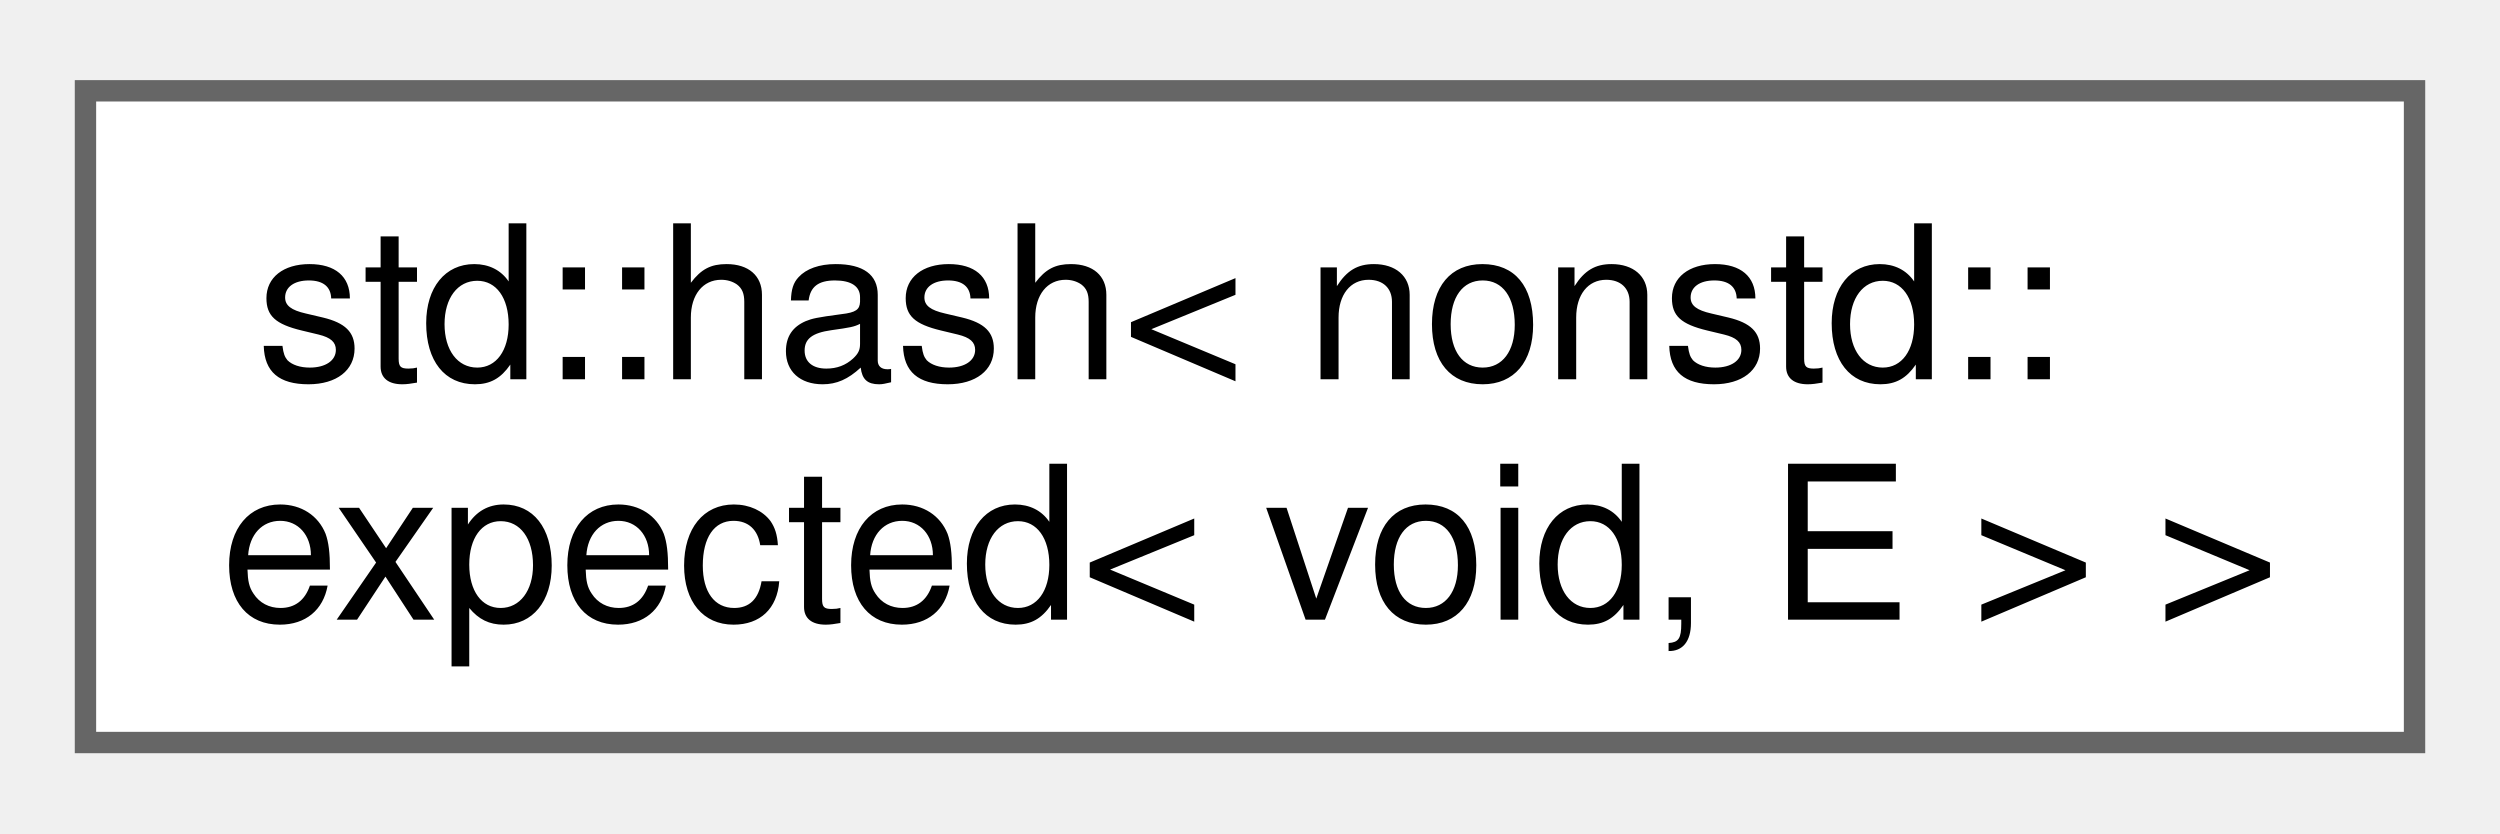
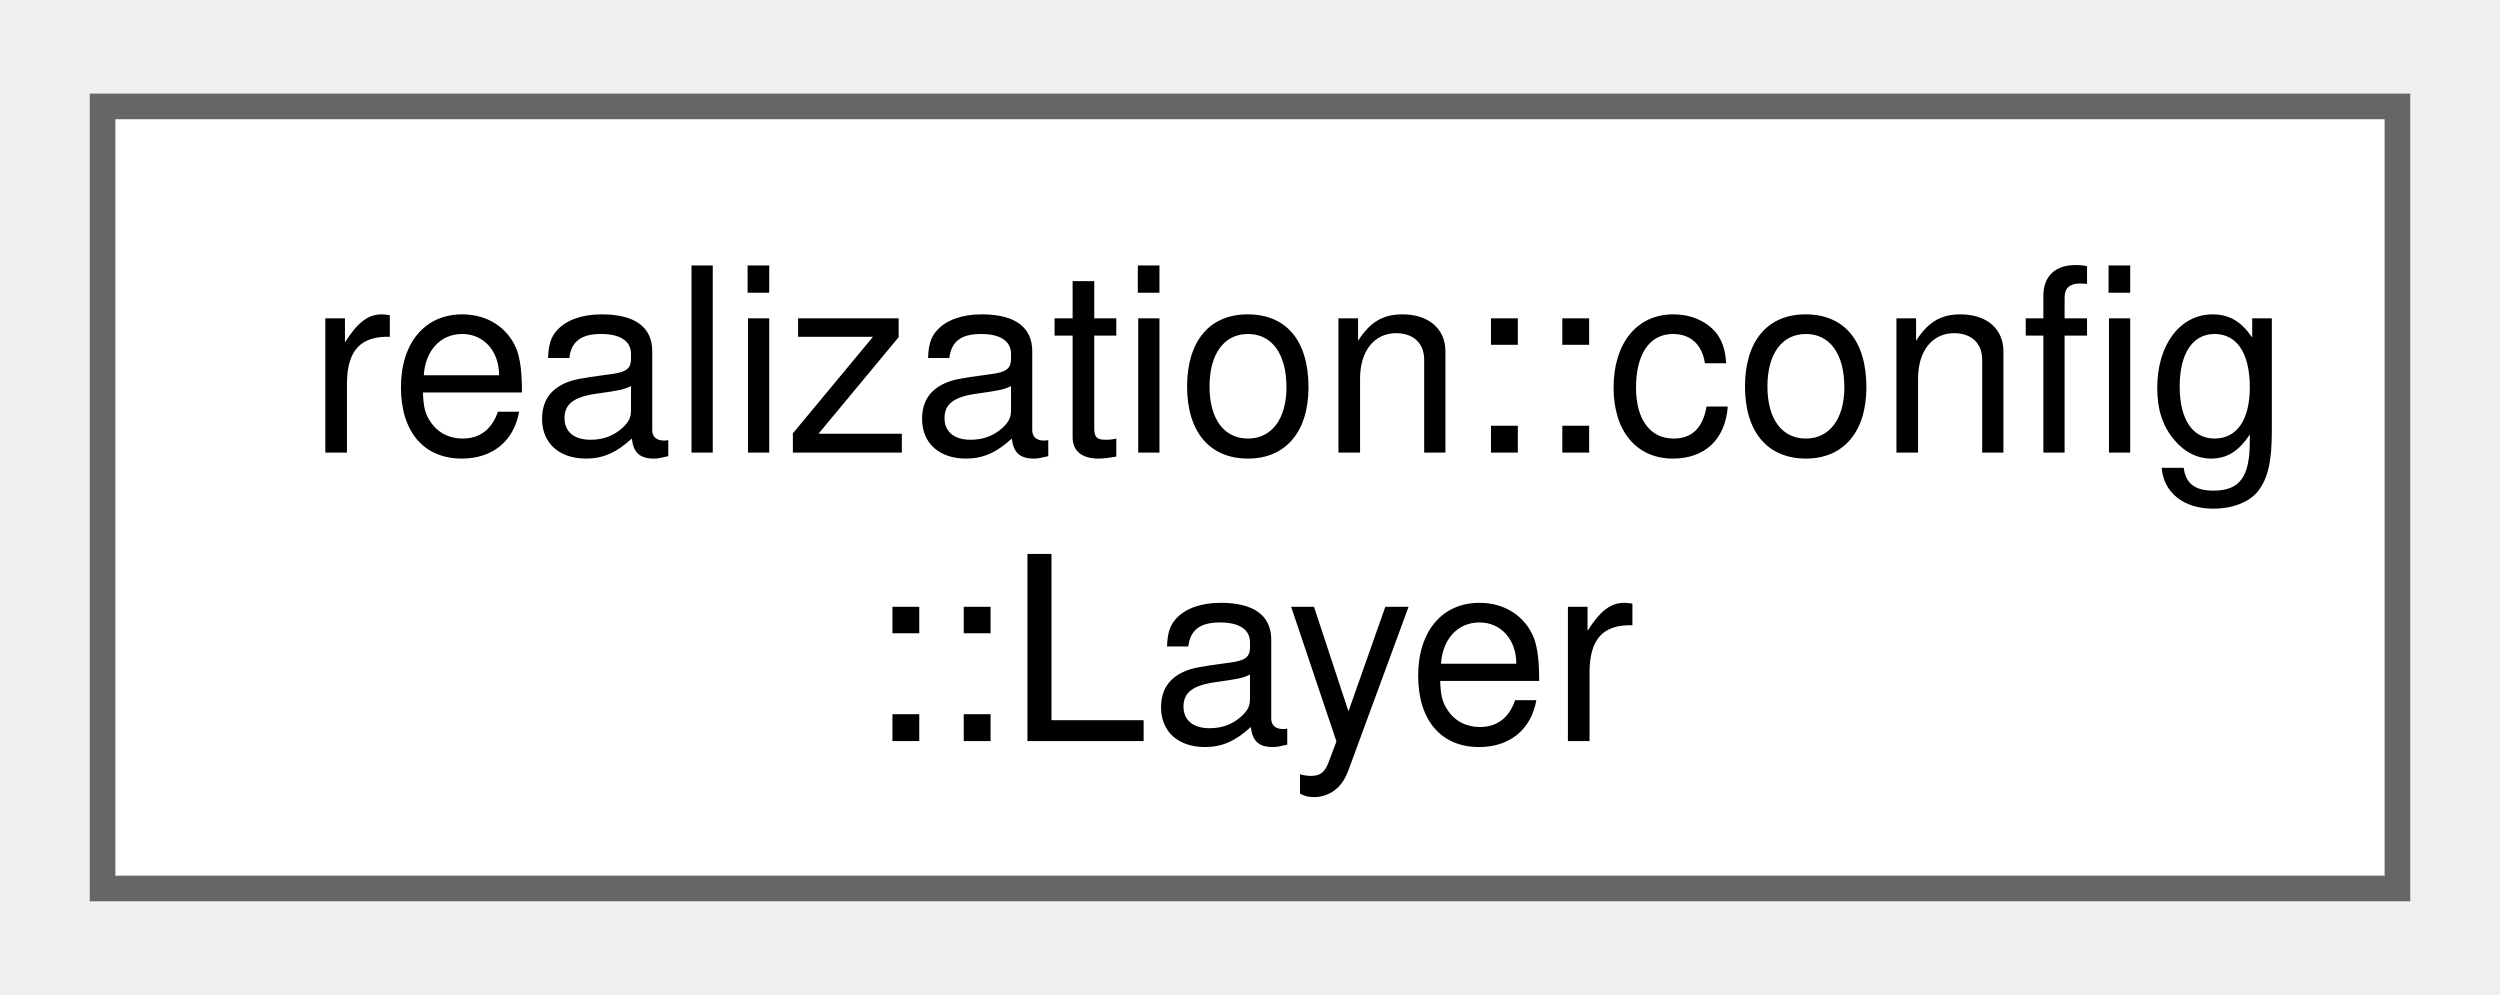
- <svg xmlns="http://www.w3.org/2000/svg" xmlns:xlink="http://www.w3.org/1999/xlink" width="117pt" height="39pt" viewBox="0.00 0.00 117.00 38.50">
+ <svg xmlns="http://www.w3.org/2000/svg" xmlns:xlink="http://www.w3.org/1999/xlink" width="98pt" height="39pt" viewBox="0.00 0.00 97.50 38.50">
  <g id="graph0" class="graph" transform="scale(1 1) rotate(0) translate(4 34.5)">
    <g id="Node000000" class="node">
      <g id="a_Node000000">
-         <a xlink:href="structstd_1_1hash_3_01nonstd_1_1expected_3_01void_00_01_e_01_4_01_4.html" target="_top" xlink:title=" ">
-           <polygon fill="white" stroke="#666666" points="109,-30.5 0,-30.5 0,0 109,0 109,-30.5" />
-           <text text-anchor="start" x="8" y="-17" font-family="Helvetica,sans-Serif" font-size="10.00">std::hash&lt; nonstd::</text>
-           <text text-anchor="middle" x="54.5" y="-5.75" font-family="Helvetica,sans-Serif" font-size="10.00">expected&lt; void, E &gt; &gt;</text>
+         <a xlink:href="structrealization_1_1config_1_1_layer.html" target="_top" xlink:title="Layer configuration information.">
+           <polygon fill="white" stroke="#666666" points="89.5,-30.5 0,-30.5 0,0 89.5,0 89.5,-30.5" />
+           <text text-anchor="start" x="8" y="-17" font-family="Helvetica,sans-Serif" font-size="10.00">realization::config</text>
+           <text text-anchor="middle" x="44.75" y="-5.75" font-family="Helvetica,sans-Serif" font-size="10.00">::Layer</text>
        </a>
      </g>
    </g>
  </g>
</svg>
